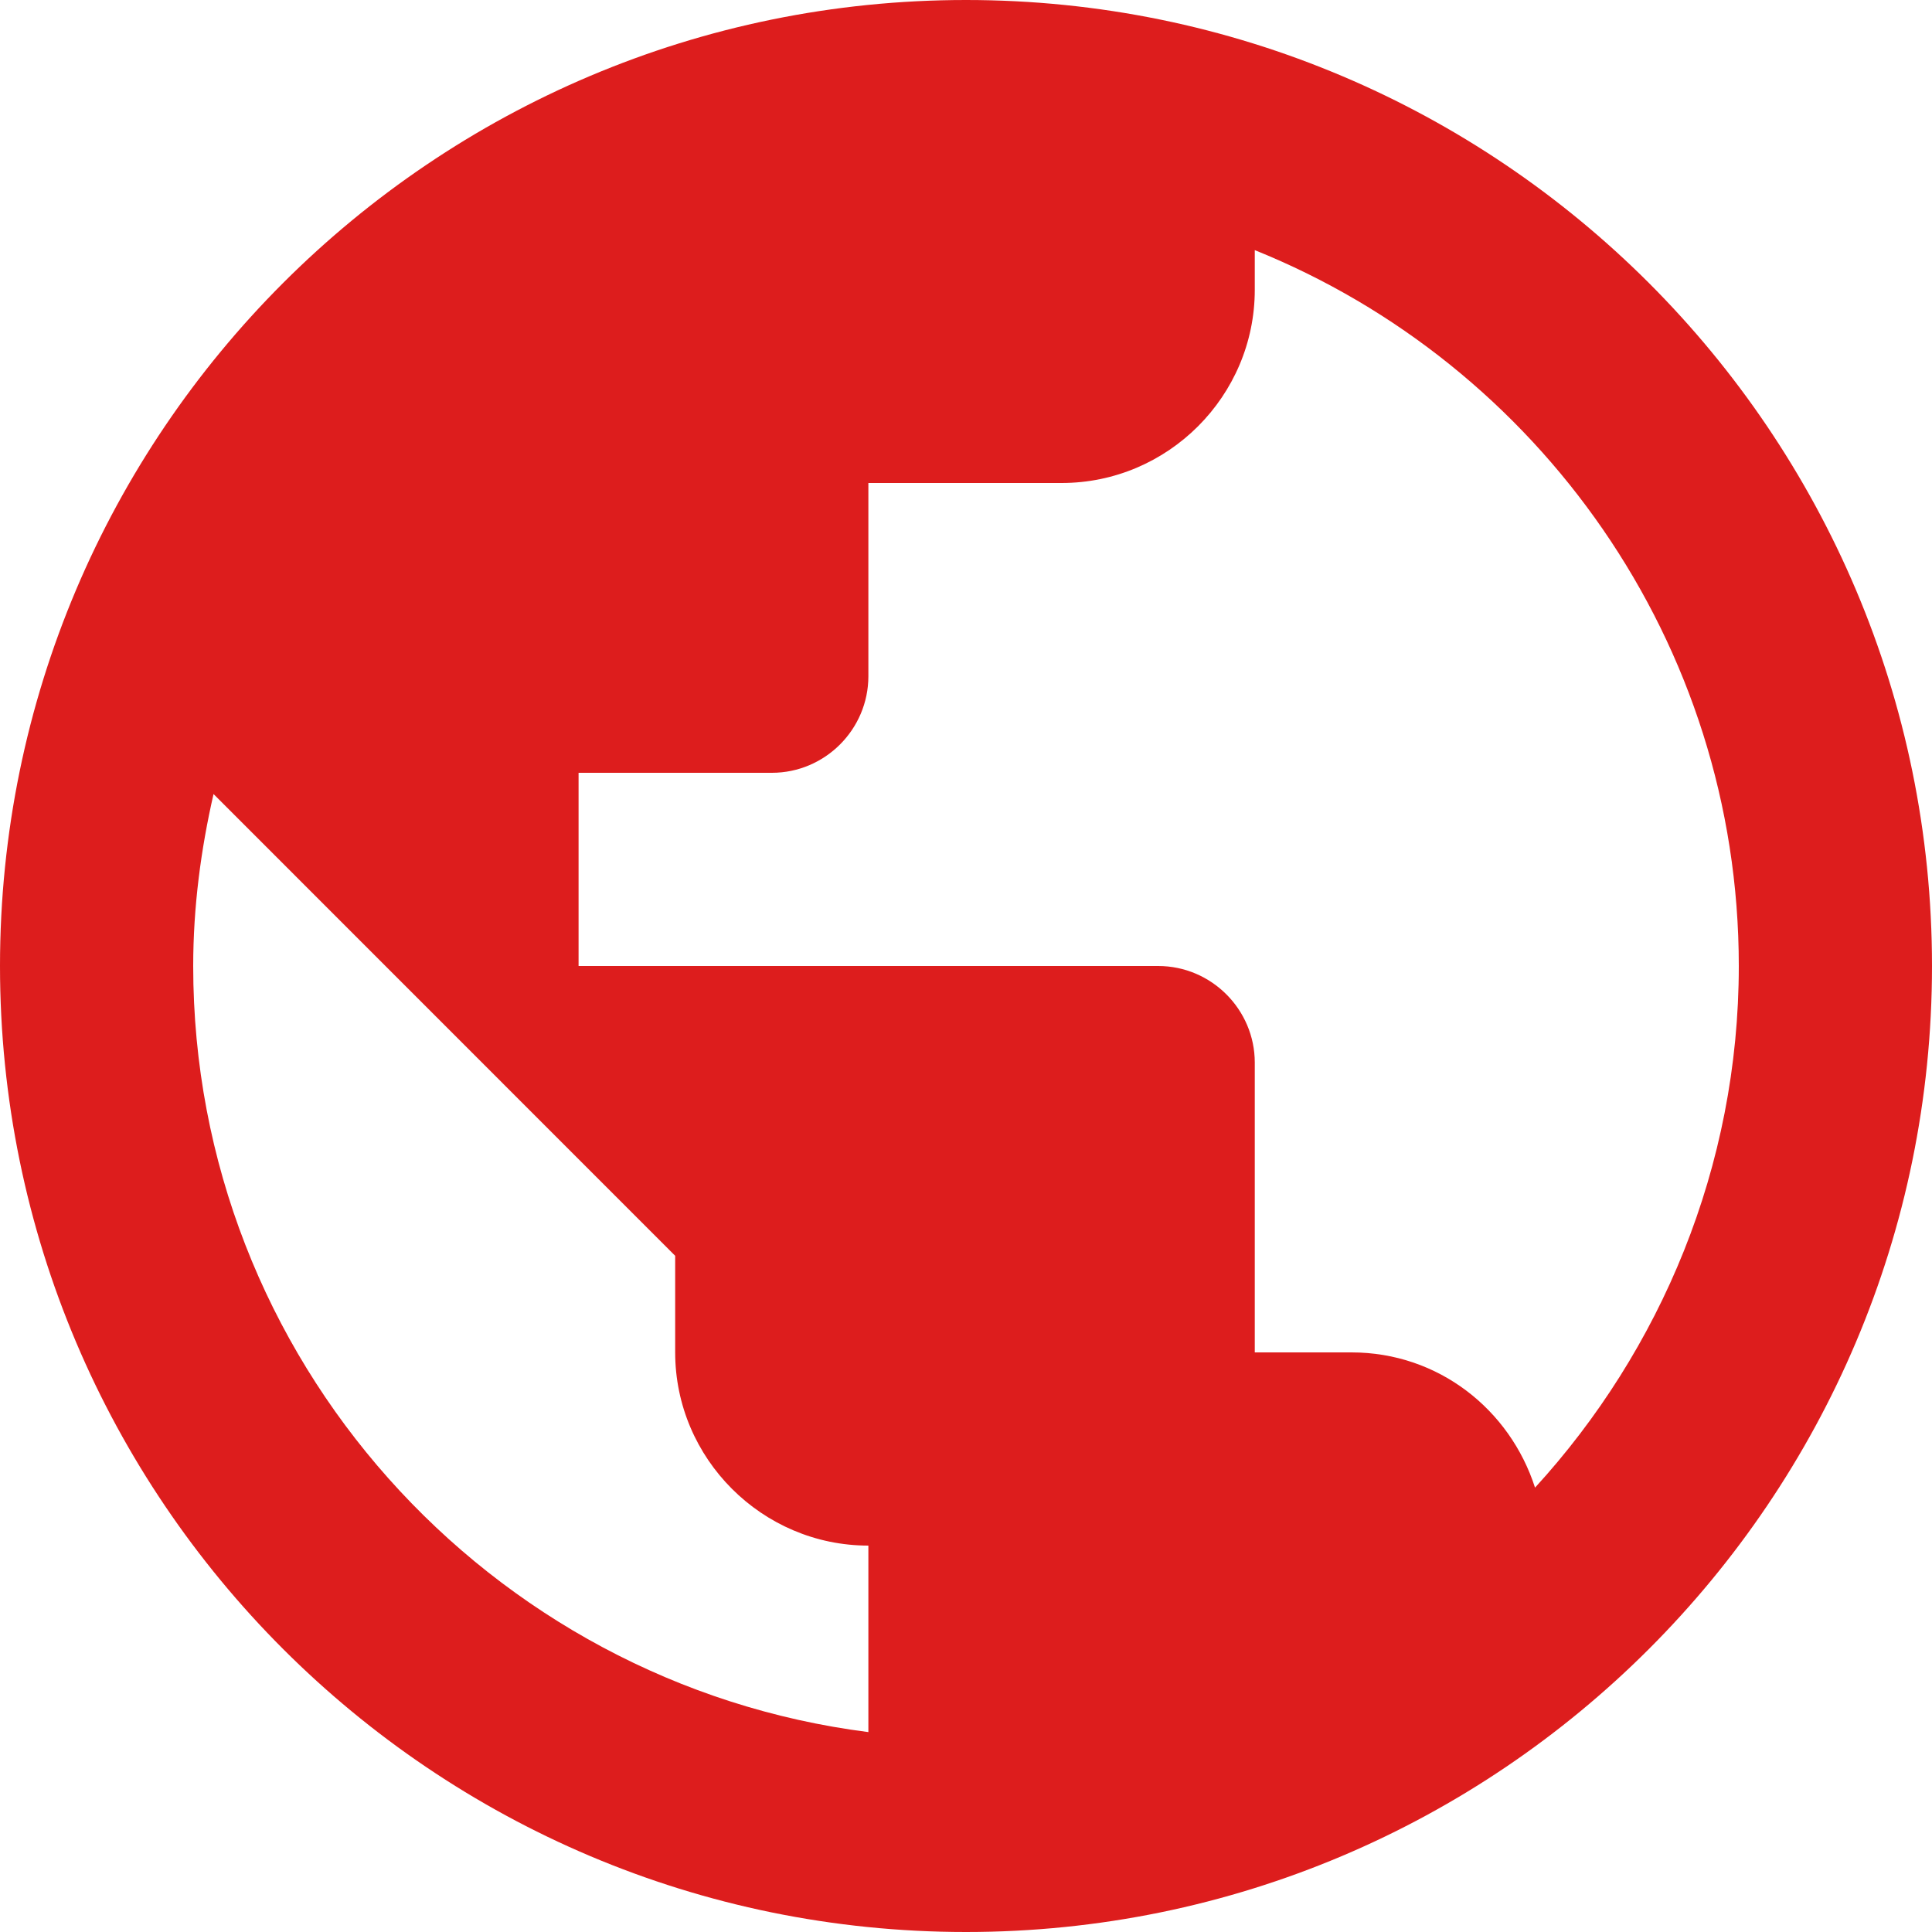
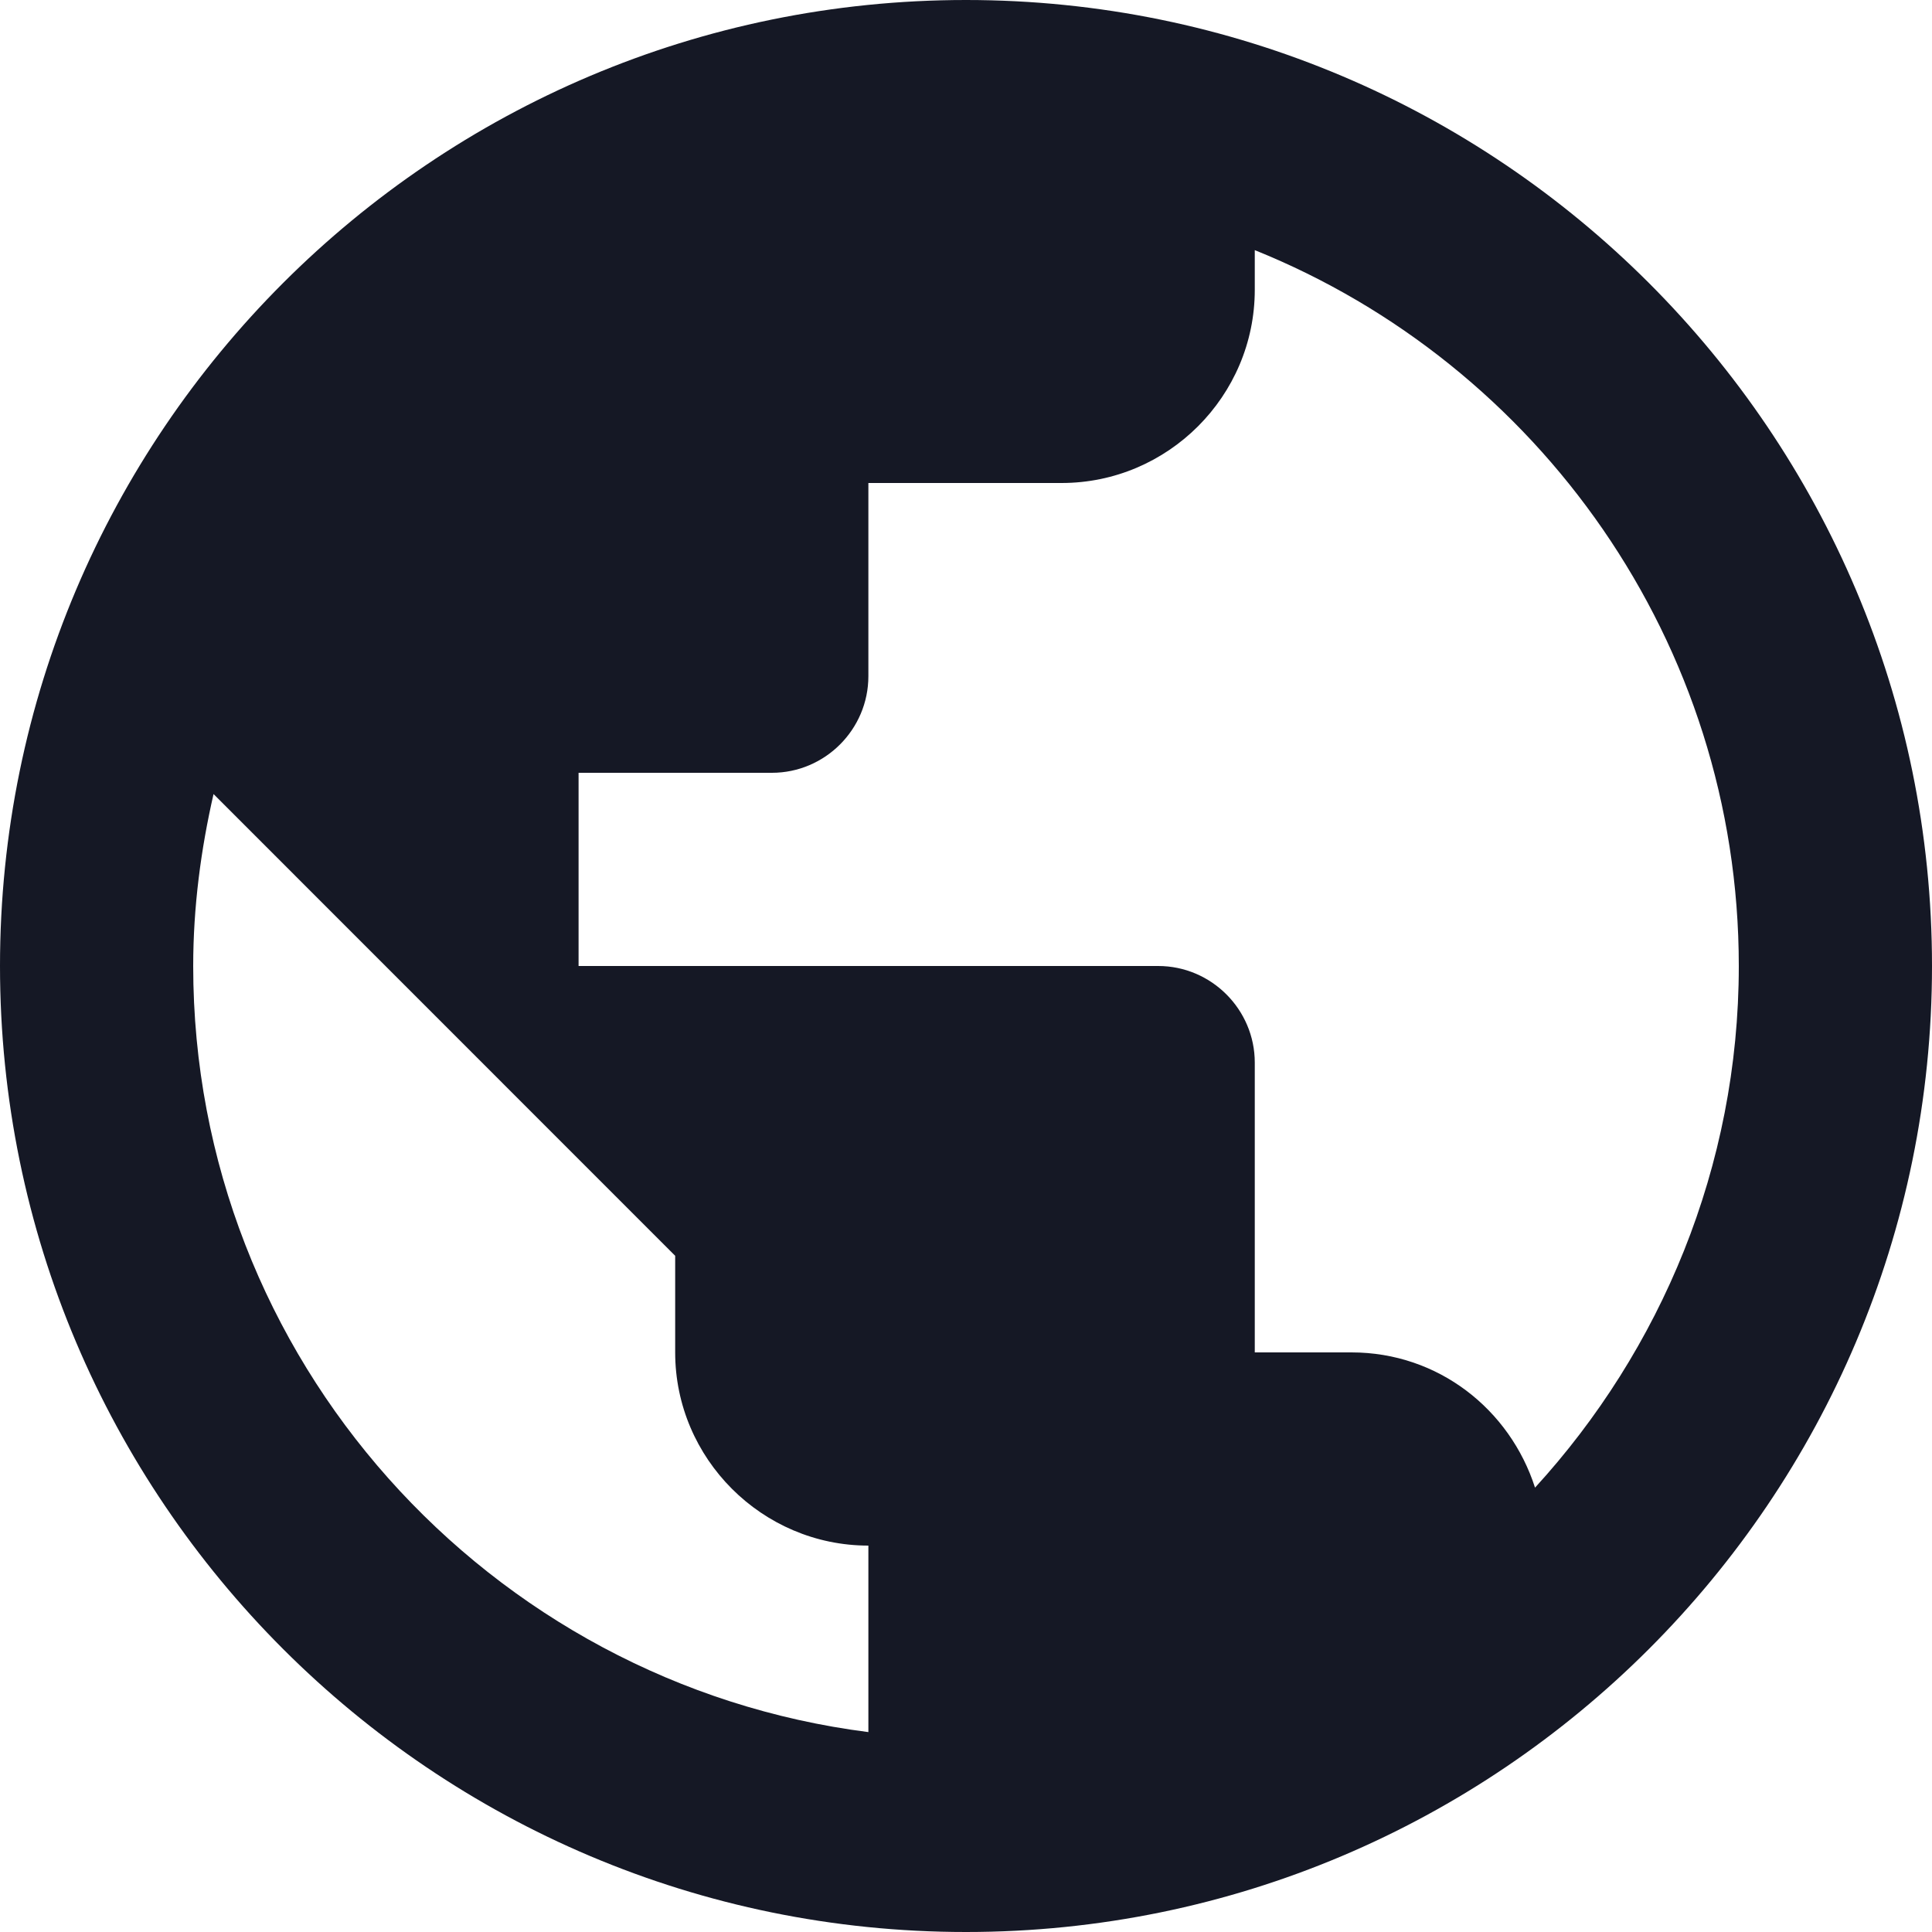
<svg xmlns="http://www.w3.org/2000/svg" width="17" height="17" viewBox="0 0 17 17" fill="none">
-   <path d="M8.5 0C3.808 0 0 3.808 0 8.5C0 13.192 3.808 17 8.5 17C13.192 17 17 13.192 17 8.5C17 3.808 13.192 0 8.5 0ZM1.7 8.5C1.7 7.981 1.768 7.471 1.879 6.987L5.941 11.05V11.9C5.941 12.835 6.707 13.6 7.641 13.6V15.241C4.301 14.816 1.7 11.96 1.7 8.5ZM13.507 13.09C13.286 12.402 12.656 11.9 11.892 11.9H11.041V9.35C11.041 8.883 10.659 8.5 10.191 8.5H5.091V6.8H6.792C7.259 6.8 7.641 6.418 7.641 5.95V4.25H9.341C10.277 4.25 11.041 3.485 11.041 2.55V2.201C13.532 3.204 15.3 5.652 15.3 8.5C15.3 10.268 14.611 11.883 13.507 13.09Z" fill="#DD1D1D" />
+   <path d="M8.5 0C3.808 0 0 3.808 0 8.5C0 13.192 3.808 17 8.5 17C13.192 17 17 13.192 17 8.5C17 3.808 13.192 0 8.5 0ZM1.7 8.5C1.7 7.981 1.768 7.471 1.879 6.987L5.941 11.05V11.9C5.941 12.835 6.707 13.6 7.641 13.6V15.241C4.301 14.816 1.7 11.96 1.7 8.5ZM13.507 13.09C13.286 12.402 12.656 11.9 11.892 11.9H11.041V9.35C11.041 8.883 10.659 8.5 10.191 8.5H5.091V6.8H6.792C7.259 6.8 7.641 6.418 7.641 5.95V4.25H9.341C10.277 4.25 11.041 3.485 11.041 2.55V2.201C13.532 3.204 15.3 5.652 15.3 8.5C15.3 10.268 14.611 11.883 13.507 13.09Z" fill="#151825" />
</svg>
